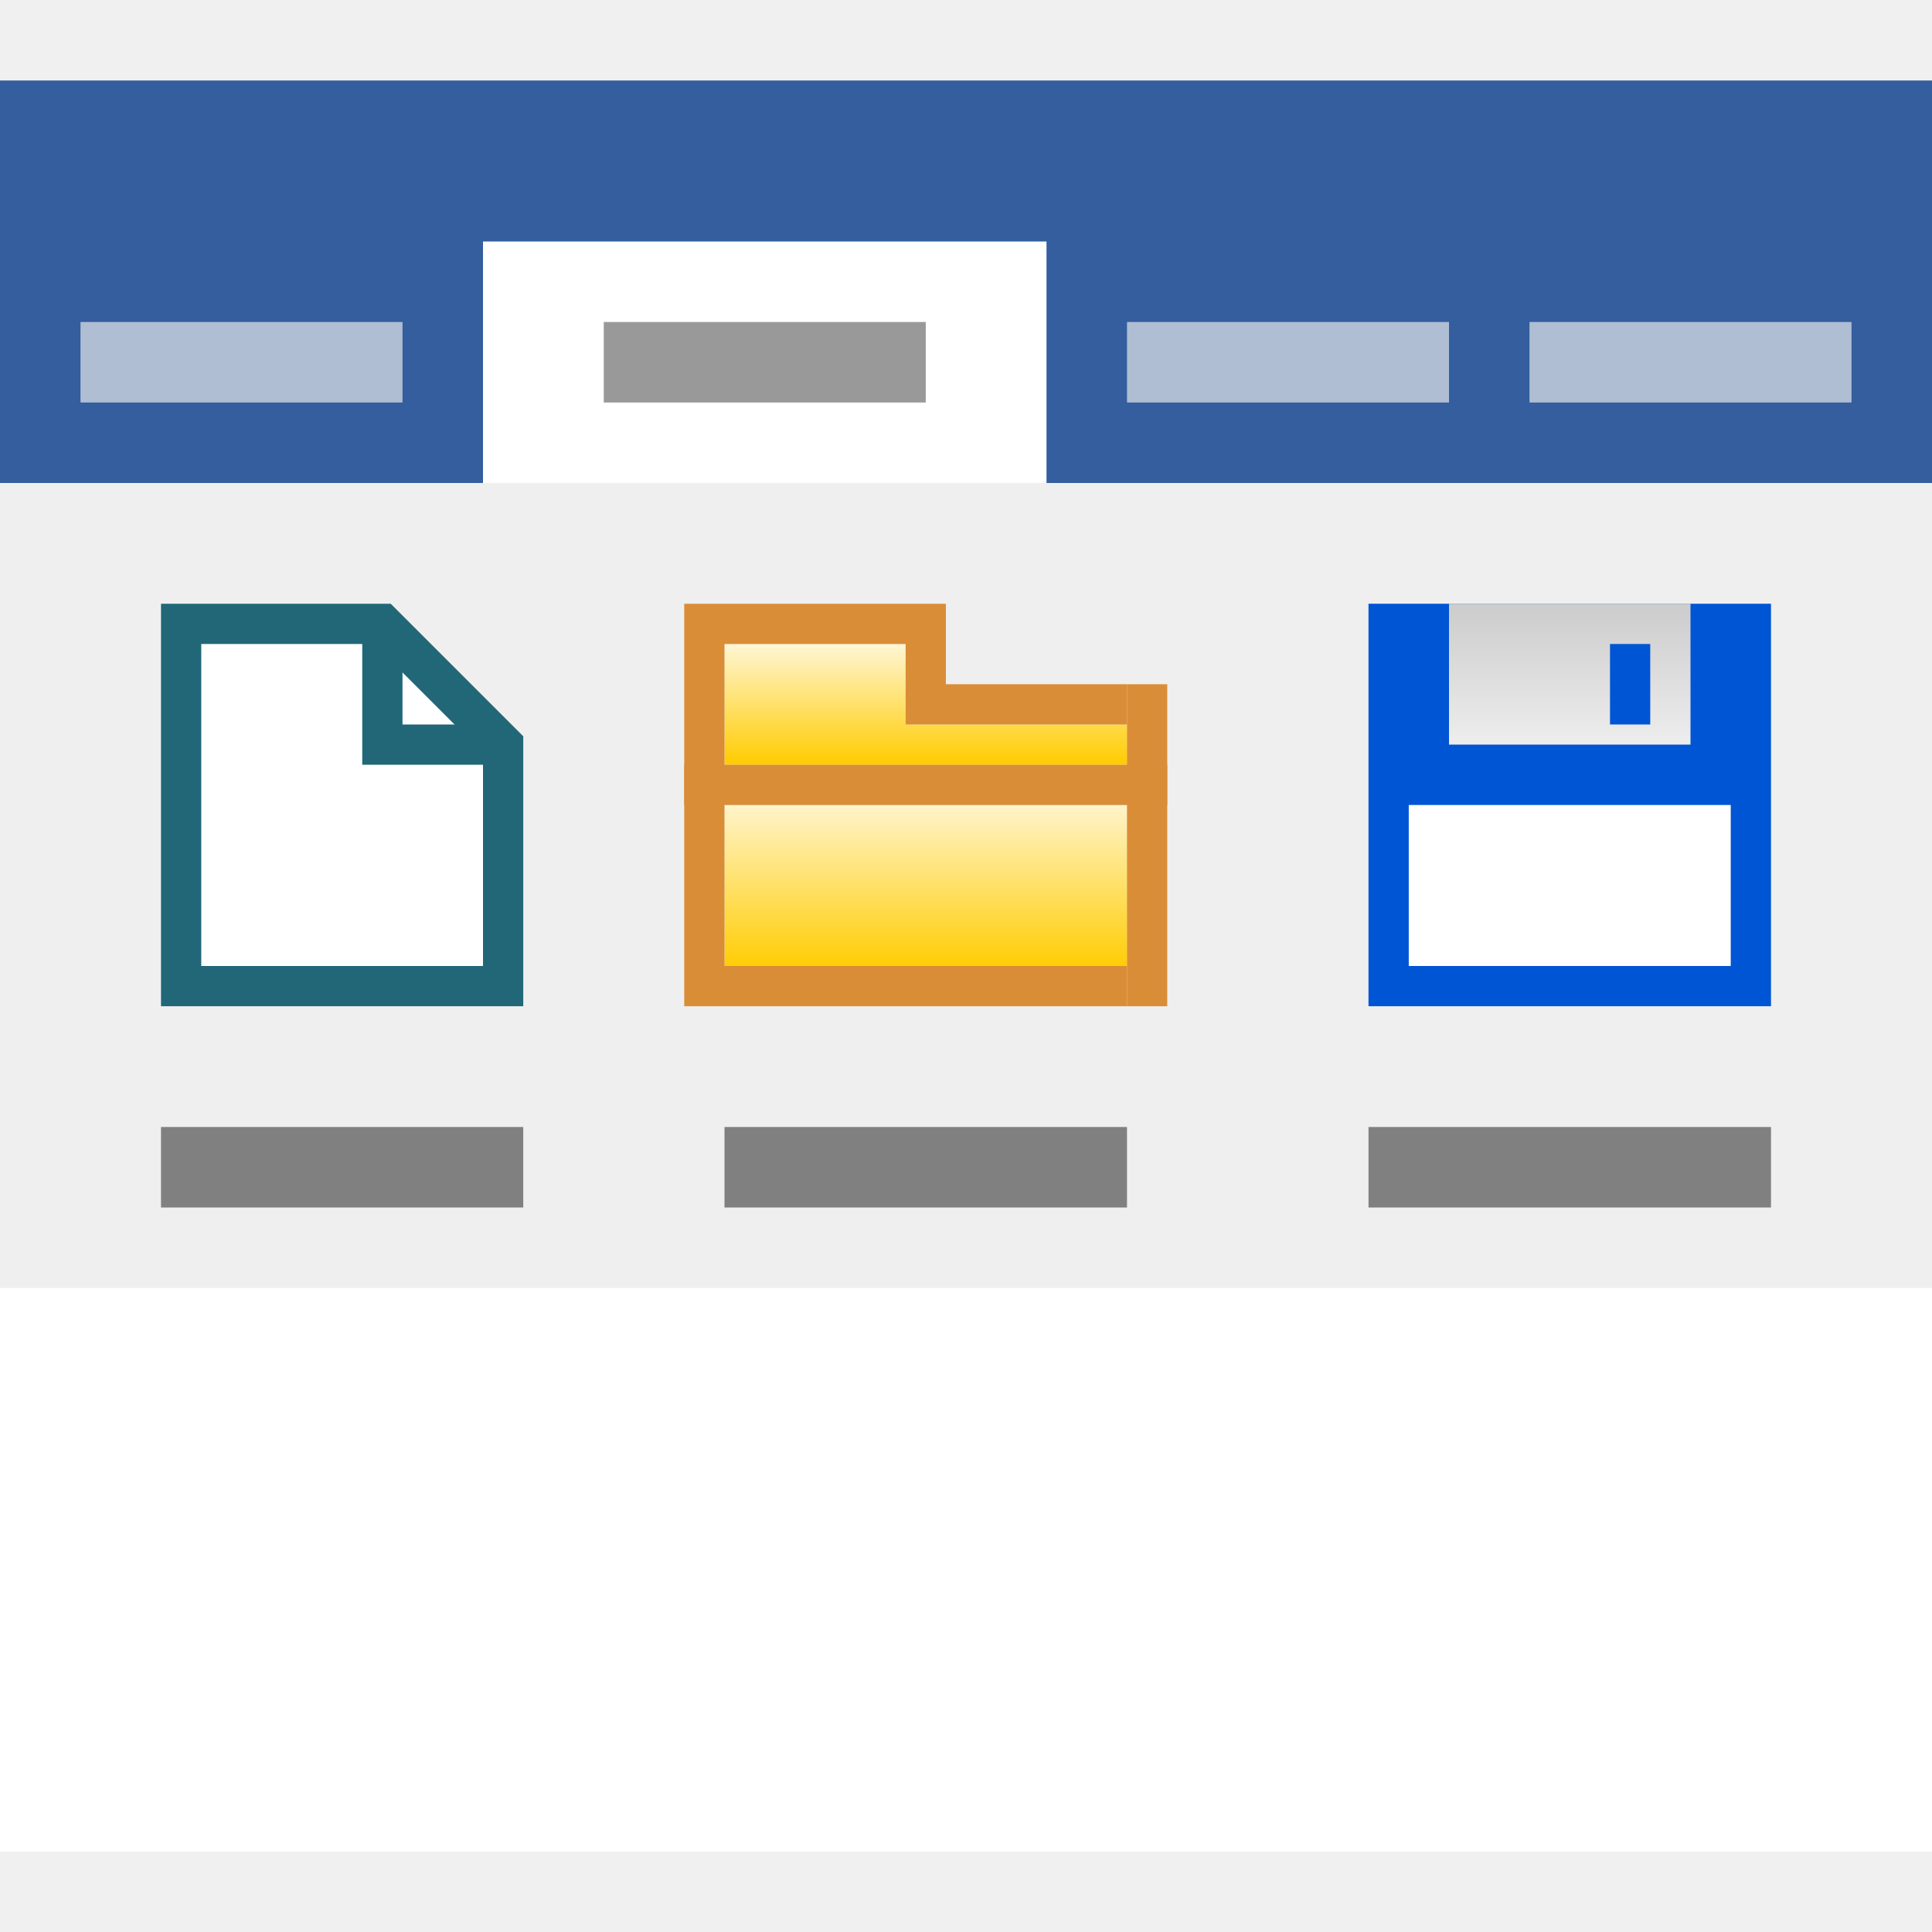
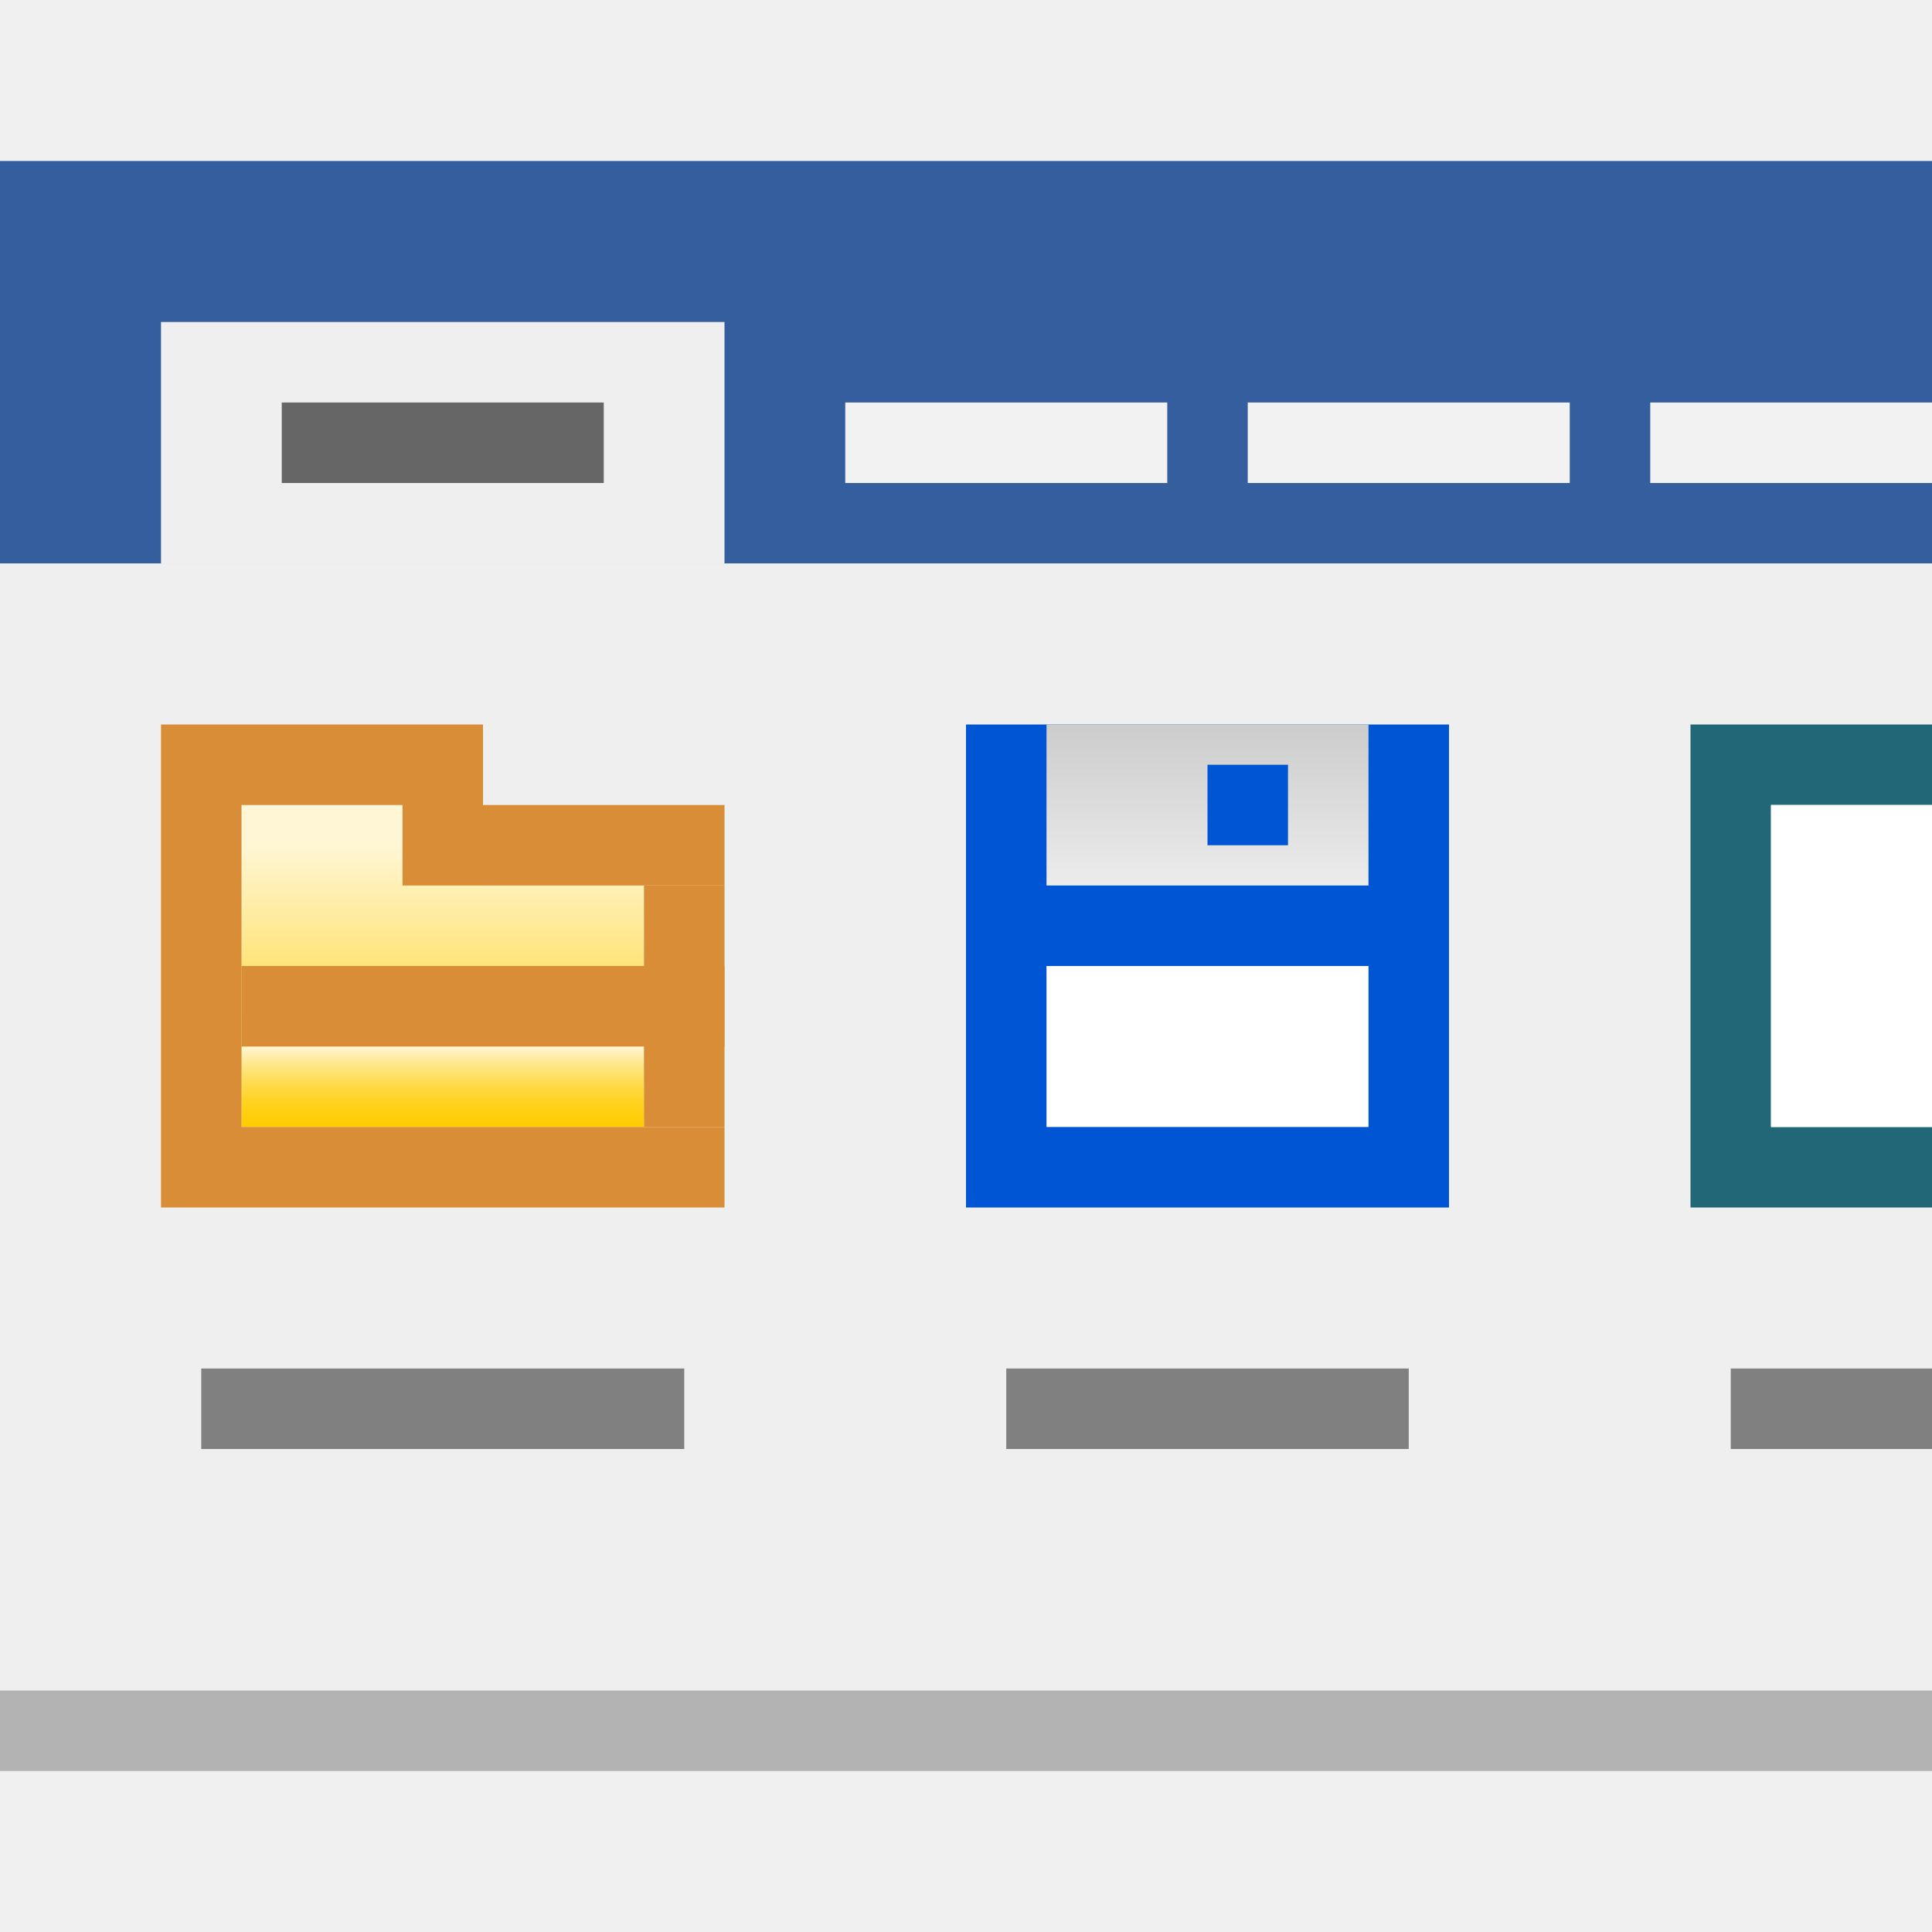
<svg xmlns="http://www.w3.org/2000/svg" xmlns:ns1="http://www.openswatchbook.org/uri/2009/osb" xmlns:xlink="http://www.w3.org/1999/xlink" width="48" height="48" viewBox="0 0 48 48" id="svg4225" version="1.1">
  <defs id="defs4227">
    <linearGradient id="linearGradient826" ns1:paint="solid">
      <stop style="stop-color:#e6e6e6;stop-opacity:1;" offset="0" id="stop824" />
    </linearGradient>
    <linearGradient id="linearGradient4597">
      <stop style="stop-color:#cccccc;stop-opacity:1" offset="0" id="stop4593" />
      <stop style="stop-color:#ececec;stop-opacity:1" offset="1" id="stop4595" />
    </linearGradient>
-     <linearGradient id="linearGradient863">
-       <stop style="stop-color:#fff4ca;stop-opacity:1" offset="0" id="stop859" />
-       <stop style="stop-color:#ffcd05;stop-opacity:1" offset="1" id="stop861" />
-     </linearGradient>
    <linearGradient id="linearGradient855">
      <stop style="stop-color:#fff6d5;stop-opacity:1" offset="0" id="stop851" />
      <stop style="stop-color:#ffcc00;stop-opacity:1" offset="1" id="stop853" />
    </linearGradient>
-     <linearGradient y2="1034.362" x2="9" y1="1031.362" x1="9" gradientTransform="matrix(0.7272727,0,0,0.6666725,-30.72727,364.7814)" gradientUnits="userSpaceOnUse" id="linearGradient1201" xlink:href="#linearGradient4597" />
-     <linearGradient y2="1037.362" x2="15.786" y1="1034.862" x1="15.786" gradientTransform="matrix(0.7777778,0,0,0.6,-1.277778,415.4448)" gradientUnits="userSpaceOnUse" id="linearGradient1224" xlink:href="#linearGradient855" />
-     <linearGradient y2="1040.862" x2="19.3" y1="1036.862" x1="19.3" gradientTransform="matrix(0.7142857,0,0,0.5000029,0.214286,519.9281)" gradientUnits="userSpaceOnUse" id="linearGradient1226" xlink:href="#linearGradient863" />
+     <linearGradient id="linearGradient863-7">
+       <stop style="stop-color:#fff6d5;stop-opacity:1" offset="0" id="stop859-5" />
+       <stop style="stop-color:#ffcc00;stop-opacity:0;" offset="1" id="stop861-9" />
+     </linearGradient>
+     <linearGradient y2="1041.529" x2="15.786" y1="1035.696" x1="15.786" gradientTransform="matrix(0.7777778,0,0,0.6,-1.277778,415.4448)" gradientUnits="userSpaceOnUse" id="linearGradient1224-8" xlink:href="#linearGradient855" />
+     <linearGradient y2="1040.862" x2="19.3" y1="1038.862" x1="19.3" gradientTransform="matrix(0.7142857,0,0,0.5000029,0.214286,519.9281)" gradientUnits="userSpaceOnUse" id="linearGradient1226-6" xlink:href="#linearGradient863-7" />
+     <linearGradient xlink:href="#linearGradient4597" id="linearGradient932" gradientUnits="userSpaceOnUse" gradientTransform="matrix(0.7272727,0,0,0.6666725,-30.72727,364.7814)" x1="9" y1="1031.362" x2="9" y2="1034.362" />
  </defs>
  <g id="layer1" transform="translate(0,-1004.362)">
    <g aria-label="7" style="font-style:normal;font-weight:normal;font-size:10.667px;line-height:25px;font-family:sans-serif;letter-spacing:0px;word-spacing:0px;fill:#000000;fill-opacity:1;stroke:none;stroke-width:1px;stroke-linecap:butt;stroke-linejoin:miter;stroke-opacity:1" id="text846-0" transform="matrix(2,0,0,2,-294.1735,-1090.739)" />
    <g aria-label="7" style="font-style:normal;font-weight:normal;font-size:10.667px;line-height:25px;font-family:sans-serif;letter-spacing:0px;word-spacing:0px;fill:#000000;fill-opacity:1;stroke:none;stroke-width:1px;stroke-linecap:butt;stroke-linejoin:miter;stroke-opacity:1" id="text846-8" transform="matrix(2,0,0,2,-346.2105,-1100.15)" />
-     <rect style="opacity:1;fill:#345e9e;fill-opacity:1;fill-rule:evenodd;stroke:none;stroke-width:4;stroke-linecap:round;stroke-linejoin:round;stroke-miterlimit:4;stroke-dasharray:none;stroke-dashoffset:0;stroke-opacity:1;paint-order:normal" id="rect839" width="48" height="10" x="0" y="1006.362" />
-     <rect style="opacity:1;fill:#ffffff;fill-opacity:1;fill-rule:evenodd;stroke:none;stroke-width:4;stroke-linecap:round;stroke-linejoin:round;stroke-miterlimit:4;stroke-dasharray:none;stroke-dashoffset:0;stroke-opacity:1;paint-order:normal" id="rect841" width="14" height="6" x="12" y="1010.362" />
-     <rect y="1012.362" x="2" height="2" width="8" id="rect843" style="opacity:1;fill:#b0bed3;fill-opacity:1;fill-rule:evenodd;stroke:none;stroke-width:4;stroke-linecap:round;stroke-linejoin:round;stroke-miterlimit:4;stroke-dasharray:none;stroke-dashoffset:0;stroke-opacity:1;paint-order:normal" />
-     <rect style="opacity:1;fill:#b0bed3;fill-opacity:1;fill-rule:evenodd;stroke:none;stroke-width:4;stroke-linecap:round;stroke-linejoin:round;stroke-miterlimit:4;stroke-dasharray:none;stroke-dashoffset:0;stroke-opacity:1;paint-order:normal" id="rect845" width="8" height="2" x="28" y="1012.362" />
-     <rect y="1012.362" x="38" height="2" width="8" id="rect847" style="opacity:1;fill:#b0bed3;fill-opacity:1;fill-rule:evenodd;stroke:none;stroke-width:4;stroke-linecap:round;stroke-linejoin:round;stroke-miterlimit:4;stroke-dasharray:none;stroke-dashoffset:0;stroke-opacity:1;paint-order:normal" />
-     <rect style="opacity:1;fill:#999999;fill-opacity:1;fill-rule:evenodd;stroke:none;stroke-width:4;stroke-linecap:round;stroke-linejoin:round;stroke-miterlimit:4;stroke-dasharray:none;stroke-dashoffset:0;stroke-opacity:1;paint-order:normal" id="rect849" width="8" height="2" x="15" y="1012.362" />
-     <rect style="opacity:1;fill:#efefef;fill-opacity:1;fill-rule:evenodd;stroke:none;stroke-width:4;stroke-linecap:round;stroke-linejoin:round;stroke-miterlimit:4;stroke-dasharray:none;stroke-dashoffset:0;stroke-opacity:1;paint-order:normal" id="rect851" width="48" height="20" x="0" y="1016.362" />
-     <g id="g1199" transform="matrix(1.666667,0,0,1.666664,79,-734.5723)">
-       <rect style="opacity:1;fill:#0055d4;fill-opacity:1;stroke:none;stroke-width:1;stroke-linecap:round;stroke-linejoin:round;stroke-miterlimit:4;stroke-dasharray:none;stroke-dashoffset:0;stroke-opacity:1;paint-order:normal" id="rect1191" width="6" height="6" x="-27" y="1052.362" />
-       <rect style="opacity:1;fill:#ffffff;fill-opacity:1;stroke:none;stroke-width:1;stroke-linecap:round;stroke-linejoin:round;stroke-miterlimit:4;stroke-dasharray:none;stroke-dashoffset:0;stroke-opacity:1;paint-order:normal" id="rect1193" width="4.8" height="2.4" x="-26.4" y="1055.362" />
-       <rect style="opacity:1;fill:url(#linearGradient1201);fill-opacity:1;stroke:none;stroke-width:1;stroke-linecap:round;stroke-linejoin:round;stroke-miterlimit:4;stroke-dasharray:none;stroke-dashoffset:0;stroke-opacity:1;paint-order:normal" id="rect1195" width="3.6" height="2.1" x="-25.8" y="1052.362" />
-       <rect style="opacity:1;fill:#0055d4;fill-opacity:1;stroke:none;stroke-width:1;stroke-linecap:round;stroke-linejoin:round;stroke-miterlimit:4;stroke-dasharray:none;stroke-dashoffset:0;stroke-opacity:1;paint-order:normal" id="rect1197" width="0.6" height="1.2" x="-23.4" y="1052.962" />
+     <g transform="matrix(2,0,0,2,0,-1052.362)" id="layer1-9">
+       <g transform="translate(-147.0868,-19.18873)" id="text846-0-3" style="font-style:normal;font-weight:normal;font-size:10.667px;line-height:25px;font-family:sans-serif;letter-spacing:0px;word-spacing:0px;fill:#000000;fill-opacity:1;stroke:none;stroke-width:1px;stroke-linecap:butt;stroke-linejoin:miter;stroke-opacity:1" aria-label="7" />
+       <g transform="translate(-173.1052,-23.89414)" id="text846-8-9" style="font-style:normal;font-weight:normal;font-size:10.667px;line-height:25px;font-family:sans-serif;letter-spacing:0px;word-spacing:0px;fill:#000000;fill-opacity:1;stroke:none;stroke-width:1px;stroke-linecap:butt;stroke-linejoin:miter;stroke-opacity:1" aria-label="7" />
+       <rect y="1030.362" x="0" height="5" width="24" id="rect839-8" style="opacity:1;fill:#345e9e;fill-opacity:1;fill-rule:evenodd;stroke:none;stroke-width:2;stroke-linecap:round;stroke-linejoin:round;stroke-miterlimit:4;stroke-dasharray:none;stroke-dashoffset:0;stroke-opacity:1;paint-order:normal" />
+       <rect y="1032.362" x="2" height="3" width="7" id="rect841-1" style="opacity:1;fill:#efefef;fill-opacity:1;fill-rule:evenodd;stroke:none;stroke-width:2;stroke-linecap:round;stroke-linejoin:round;stroke-miterlimit:4;stroke-dasharray:none;stroke-dashoffset:0;stroke-opacity:1;paint-order:normal" />
+       <rect style="opacity:1;fill:#f2f2f2;fill-opacity:1;fill-rule:evenodd;stroke:none;stroke-width:2;stroke-linecap:round;stroke-linejoin:round;stroke-miterlimit:4;stroke-dasharray:none;stroke-dashoffset:0;stroke-opacity:1;paint-order:normal" id="rect847-9" width="4" height="1" x="10.5" y="1033.362" />
+       <rect y="1033.362" x="3.5" height="1" width="4" id="rect849-8" style="opacity:1;fill:#666666;fill-opacity:1;fill-rule:evenodd;stroke:none;stroke-width:2;stroke-linecap:round;stroke-linejoin:round;stroke-miterlimit:4;stroke-dasharray:none;stroke-dashoffset:0;stroke-opacity:1;paint-order:normal" />
+       <rect y="1035.362" x="0" height="14" width="24" id="rect851-0" style="opacity:1;fill:#efefef;fill-opacity:1;fill-rule:evenodd;stroke:none;stroke-width:2;stroke-linecap:round;stroke-linejoin:round;stroke-miterlimit:4;stroke-dasharray:none;stroke-dashoffset:0;stroke-opacity:1;paint-order:normal" />
+       <g transform="translate(39,-14.99997)" id="g1199-5">
+         <rect y="1052.362" x="-27" height="6" width="6" id="rect1191-0" style="opacity:1;fill:#0055d4;fill-opacity:1;stroke:none;stroke-width:1;stroke-linecap:round;stroke-linejoin:round;stroke-miterlimit:4;stroke-dasharray:none;stroke-dashoffset:0;stroke-opacity:1;paint-order:normal" />
+         <rect y="1055.362" x="-26" height="2" width="4" id="rect1193-4" style="opacity:1;fill:#ffffff;fill-opacity:1;stroke:none;stroke-width:1;stroke-linecap:round;stroke-linejoin:round;stroke-miterlimit:4;stroke-dasharray:none;stroke-dashoffset:0;stroke-opacity:1;paint-order:normal" />
+         <rect y="1052.362" x="-26" height="2" width="4" id="rect1195-9" style="opacity:1;fill:url(#linearGradient932);fill-opacity:1;stroke:none;stroke-width:1;stroke-linecap:round;stroke-linejoin:round;stroke-miterlimit:4;stroke-dasharray:none;stroke-dashoffset:0;stroke-opacity:1;paint-order:normal" />
+         <rect y="1052.862" x="-24" height="1" width="1" id="rect1197-8" style="opacity:1;fill:#0055d4;fill-opacity:1;stroke:none;stroke-width:1;stroke-linecap:round;stroke-linejoin:round;stroke-miterlimit:4;stroke-dasharray:none;stroke-dashoffset:0;stroke-opacity:1;paint-order:normal" />
+       </g>
+       <g transform="translate(-7,2.000117)" id="g1254-5">
+         <path style="fill:url(#linearGradient1224-8);fill-opacity:1;fill-rule:evenodd;stroke:none;stroke-width:1px;stroke-linecap:butt;stroke-linejoin:miter;stroke-opacity:1" d="m 10,1036.362 v 4 h 5 v -3 h -2 v -1 z" id="path1212-3" />
+         <rect style="opacity:1;fill:url(#linearGradient1226-6);fill-opacity:1;stroke:none;stroke-width:1;stroke-linecap:round;stroke-linejoin:round;stroke-miterlimit:4;stroke-dasharray:none;stroke-dashoffset:0;stroke-opacity:1;paint-order:normal" id="rect1214-5" width="5" height="1" x="10" y="1039.362" />
+         <path id="path1216-5" d="m 16,1036.862 h -3.5 v -1 h -3 v 5 H 16" style="fill:none;fill-rule:evenodd;stroke:#da8d37;stroke-width:1px;stroke-linecap:butt;stroke-linejoin:miter;stroke-opacity:1" />
+         <path id="path1218-6" d="M 16,1038.862 H 10" style="fill:none;fill-rule:evenodd;stroke:#da8d37;stroke-width:1px;stroke-linecap:butt;stroke-linejoin:miter;stroke-opacity:1" />
+         <path style="fill:none;fill-rule:evenodd;stroke:#da8d37;stroke-width:1px;stroke-linecap:butt;stroke-linejoin:miter;stroke-opacity:1" d="m 15.5,1037.362 v 3" id="path1220-6" />
+       </g>
+       <rect style="opacity:1;fill:#808080;fill-opacity:1;fill-rule:evenodd;stroke:none;stroke-width:2;stroke-linecap:round;stroke-linejoin:round;stroke-miterlimit:4;stroke-dasharray:none;stroke-dashoffset:0;stroke-opacity:1;paint-order:normal" id="rect1238-3" width="6" height="1" x="2.5" y="1045.362" />
+       <rect y="1045.362" x="12.5" height="1" width="5" id="rect1240-0" style="opacity:1;fill:#808080;fill-opacity:1;fill-rule:evenodd;stroke:none;stroke-width:2;stroke-linecap:round;stroke-linejoin:round;stroke-miterlimit:4;stroke-dasharray:none;stroke-dashoffset:0;stroke-opacity:1;paint-order:normal" />
+       <path id="path852" d="M 0,1049.862 H 24" style="fill:none;fill-rule:evenodd;stroke:#b3b3b3;stroke-width:1px;stroke-linecap:butt;stroke-linejoin:miter;stroke-opacity:1" />
+       <rect style="opacity:1;fill:#808080;fill-opacity:1;fill-rule:evenodd;stroke:none;stroke-width:2;stroke-linecap:round;stroke-linejoin:round;stroke-miterlimit:4;stroke-dasharray:none;stroke-dashoffset:0;stroke-opacity:1;paint-order:normal" id="rect854" width="2.5" height="1" x="21.5" y="1045.362" />
+       <rect y="1033.362" x="15.5" height="1" width="4" id="rect856" style="opacity:1;fill:#f2f2f2;fill-opacity:1;fill-rule:evenodd;stroke:none;stroke-width:2;stroke-linecap:round;stroke-linejoin:round;stroke-miterlimit:4;stroke-dasharray:none;stroke-dashoffset:0;stroke-opacity:1;paint-order:normal" />
+       <rect style="opacity:1;fill:#f2f2f2;fill-opacity:1;fill-rule:evenodd;stroke:none;stroke-width:2;stroke-linecap:round;stroke-linejoin:round;stroke-miterlimit:4;stroke-dasharray:none;stroke-dashoffset:0;stroke-opacity:1;paint-order:normal" id="rect858" width="3.5" height="1" x="20.5" y="1033.362" />
+       <g id="g880">
+         <path style="color:#000000;font-style:normal;font-variant:normal;font-weight:normal;font-stretch:normal;font-size:medium;line-height:normal;font-family:sans-serif;font-variant-ligatures:normal;font-variant-position:normal;font-variant-caps:normal;font-variant-numeric:normal;font-variant-alternates:normal;font-feature-settings:normal;text-indent:0;text-align:start;text-decoration:none;text-decoration-line:none;text-decoration-style:solid;text-decoration-color:#000000;letter-spacing:normal;word-spacing:normal;text-transform:none;writing-mode:lr-tb;direction:ltr;text-orientation:mixed;dominant-baseline:auto;baseline-shift:baseline;text-anchor:start;white-space:normal;shape-padding:0;clip-rule:nonzero;display:inline;overflow:visible;visibility:visible;opacity:1;isolation:auto;mix-blend-mode:normal;color-interpolation:sRGB;color-interpolation-filters:linearRGB;solid-color:#000000;solid-opacity:1;vector-effect:none;fill:#216778;fill-opacity:1;fill-rule:evenodd;stroke:none;stroke-width:1px;stroke-linecap:butt;stroke-linejoin:miter;stroke-miterlimit:4;stroke-dasharray:none;stroke-dashoffset:0;stroke-opacity:1;color-rendering:auto;image-rendering:auto;shape-rendering:auto;text-rendering:auto;enable-background:accumulate" d="m 21,9 v 6 h 0.5 2.5 v -1 h -2 v -4 h 2 V 9 Z" transform="translate(0,1028.362)" id="path1230-3" />
+         <rect style="opacity:1;fill:#ffffff;fill-opacity:1;fill-rule:evenodd;stroke:none;stroke-width:1;stroke-linecap:round;stroke-linejoin:round;stroke-miterlimit:4;stroke-dasharray:none;stroke-dashoffset:0;stroke-opacity:1;paint-order:normal" id="rect876" width="2" height="4" x="22" y="1038.362" />
+       </g>
    </g>
-     <g id="g1254" transform="matrix(2,0,0,2,-2,-1052.362)" style="stroke-width:0.5;stroke-miterlimit:4;stroke-dasharray:none">
-       <path id="path1212" d="m 10,1036.362 v 1.5 h 5 v -0.5 h -2.75 v -1 z" style="fill:url(#linearGradient1224);fill-opacity:1;fill-rule:evenodd;stroke:none;stroke-width:0.5;stroke-linecap:butt;stroke-linejoin:miter;stroke-miterlimit:4;stroke-dasharray:none;stroke-opacity:1" />
-       <rect y="1038.362" x="10" height="2" width="5" id="rect1214" style="opacity:1;fill:url(#linearGradient1226);fill-opacity:1;stroke:none;stroke-width:0.5;stroke-linecap:round;stroke-linejoin:round;stroke-miterlimit:4;stroke-dasharray:none;stroke-dashoffset:0;stroke-opacity:1;paint-order:normal" />
-       <path style="fill:none;fill-rule:evenodd;stroke:#da8d37;stroke-width:0.5;stroke-linecap:butt;stroke-linejoin:miter;stroke-miterlimit:4;stroke-dasharray:none;stroke-opacity:1" d="m 15,1037.112 h -2.5 v -1 H 9.75 v 4.5 l 5.25,0" id="path1216" />
-       <path style="fill:none;fill-rule:evenodd;stroke:#da8d37;stroke-width:0.5;stroke-linecap:butt;stroke-linejoin:miter;stroke-miterlimit:4;stroke-dasharray:none;stroke-opacity:1" d="m 15.5,1038.112 h -6" id="path1218" />
-       <path id="path1220" d="m 15.25,1036.862 v 4" style="fill:none;fill-rule:evenodd;stroke:#da8d37;stroke-width:0.5;stroke-linecap:butt;stroke-linejoin:miter;stroke-miterlimit:4;stroke-dasharray:none;stroke-opacity:1" />
-     </g>
-     <g transform="matrix(2,0,0,2,16,-1101.362)" id="g1234" style="stroke-width:0.5;stroke-miterlimit:4;stroke-dasharray:none">
-       <path style="fill:#ffffff;fill-rule:evenodd;stroke:#216778;stroke-width:0.5;stroke-linecap:butt;stroke-linejoin:miter;stroke-miterlimit:4;stroke-dasharray:none;stroke-opacity:1" d="m -5.75,1065.112 v -4.5 h 2.5 l 1.5,1.5 v 3 z" id="path1230" />
-       <path style="fill:none;fill-rule:evenodd;stroke:#216778;stroke-width:0.5;stroke-linecap:butt;stroke-linejoin:miter;stroke-miterlimit:4;stroke-dasharray:none;stroke-opacity:1" d="m -3.25,1060.612 v 1.5 H -2" id="path1232" />
-     </g>
-     <rect style="opacity:1;fill:#808080;fill-opacity:1;fill-rule:evenodd;stroke:none;stroke-width:3.795;stroke-linecap:round;stroke-linejoin:round;stroke-miterlimit:4;stroke-dasharray:none;stroke-dashoffset:0;stroke-opacity:1;paint-order:normal" id="rect1236" width="9" height="2" x="4" y="1032.362" />
-     <rect y="1032.362" x="18" height="2" width="10" id="rect1238" style="opacity:1;fill:#808080;fill-opacity:1;fill-rule:evenodd;stroke:none;stroke-width:4;stroke-linecap:round;stroke-linejoin:round;stroke-miterlimit:4;stroke-dasharray:none;stroke-dashoffset:0;stroke-opacity:1;paint-order:normal" />
-     <rect style="opacity:1;fill:#808080;fill-opacity:1;fill-rule:evenodd;stroke:none;stroke-width:4;stroke-linecap:round;stroke-linejoin:round;stroke-miterlimit:4;stroke-dasharray:none;stroke-dashoffset:0;stroke-opacity:1;paint-order:normal" id="rect1240" width="10" height="2" x="34" y="1032.362" />
-     <rect y="1036.362" x="0" height="14" width="48" id="rect1247" style="opacity:1;fill:#ffffff;fill-opacity:1;fill-rule:evenodd;stroke:none;stroke-width:4;stroke-linecap:round;stroke-linejoin:round;stroke-miterlimit:4;stroke-dasharray:none;stroke-dashoffset:0;stroke-opacity:1;paint-order:normal" />
  </g>
</svg>
